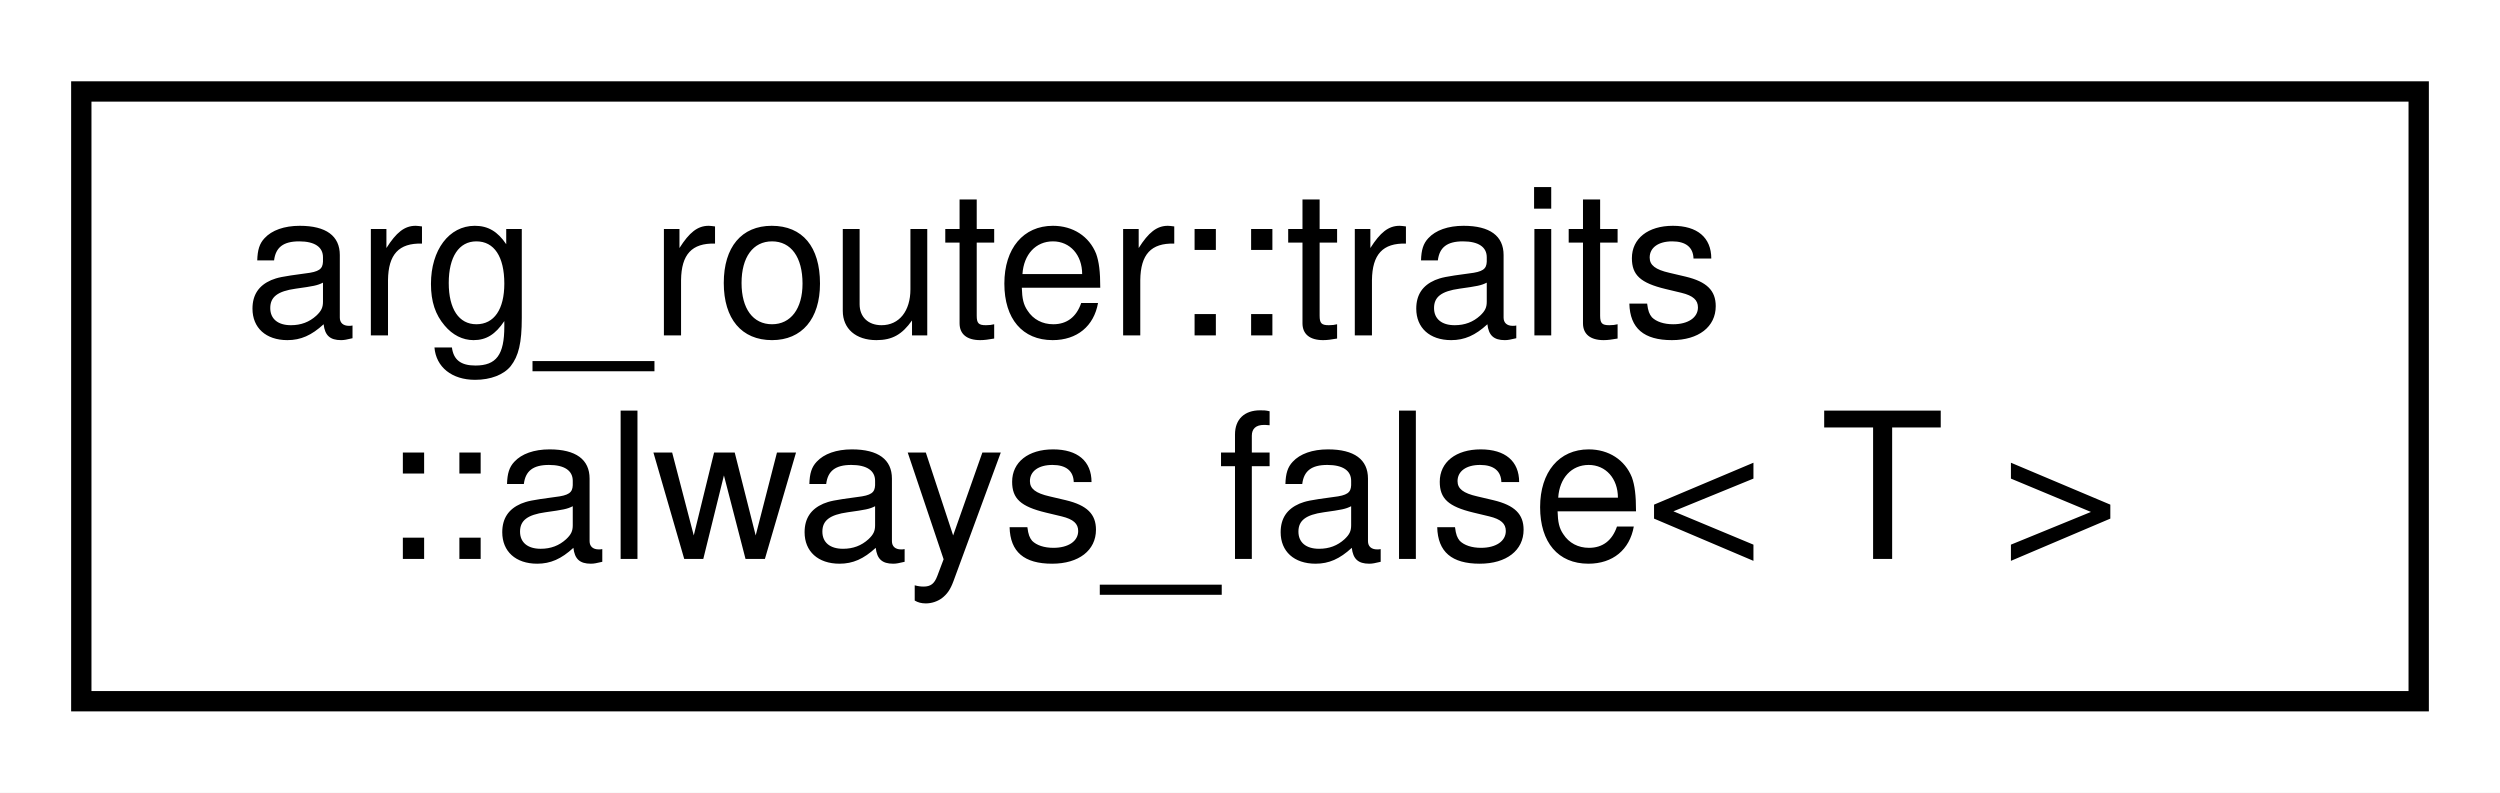
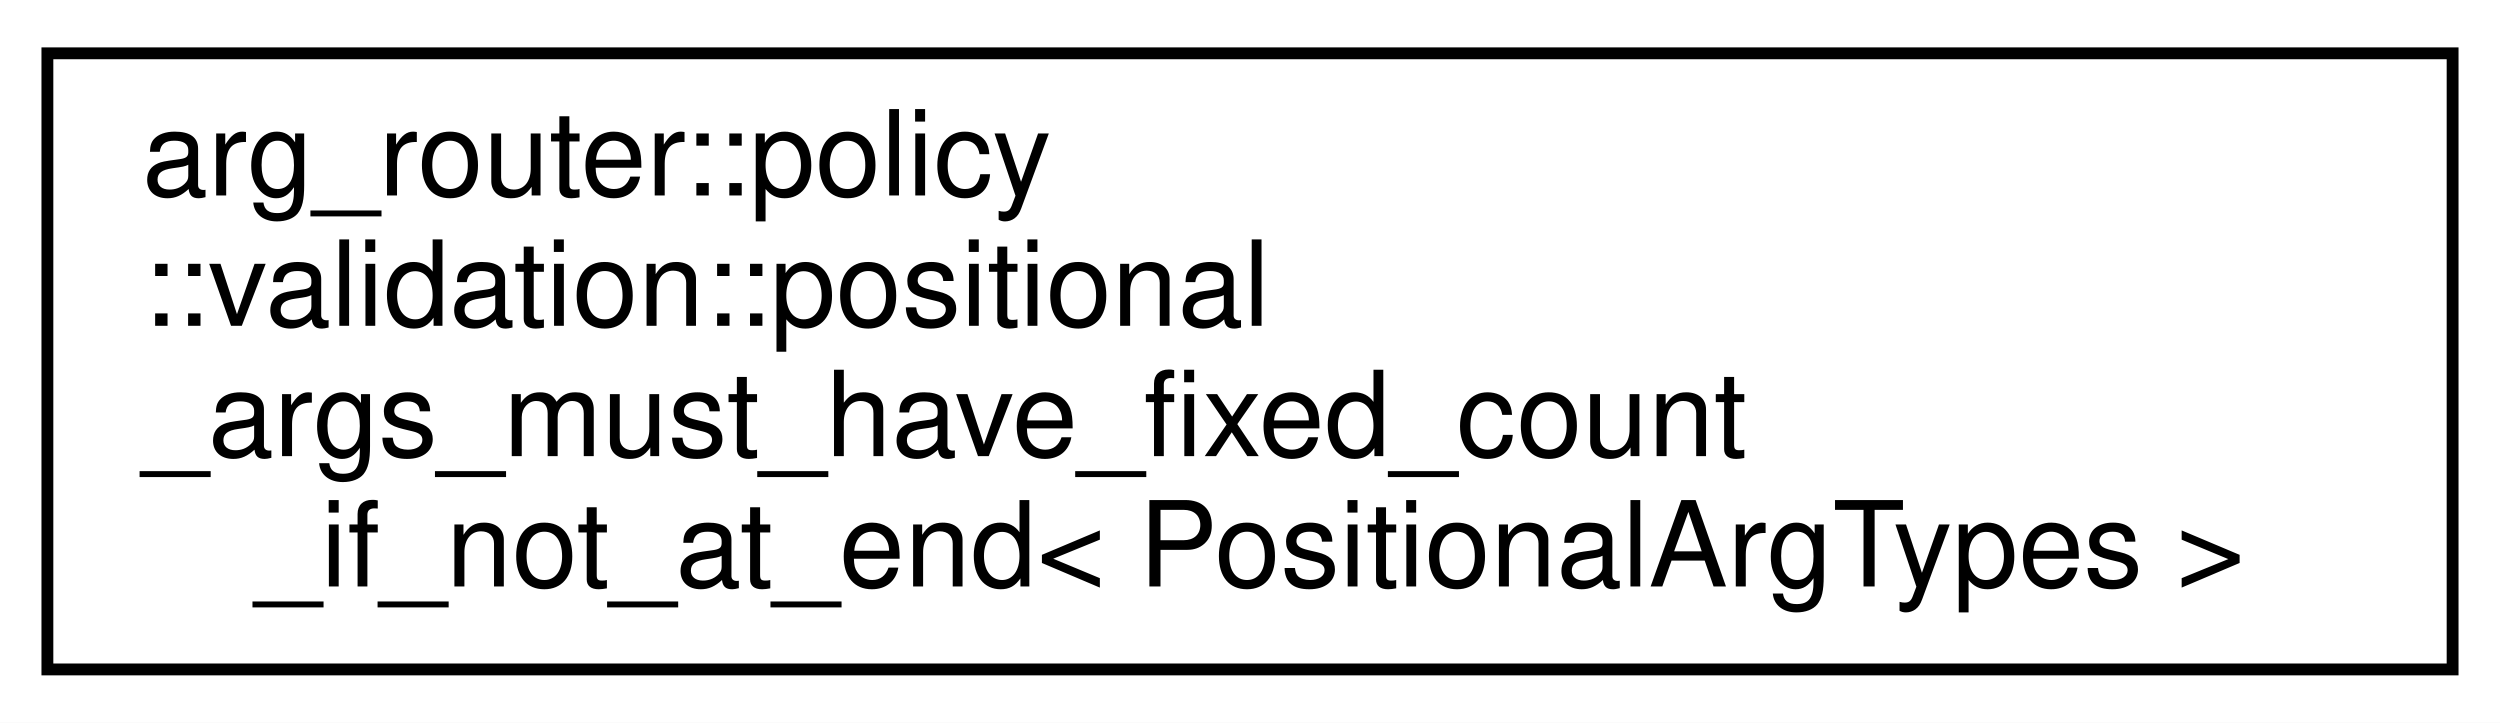
- <svg xmlns="http://www.w3.org/2000/svg" xmlns:xlink="http://www.w3.org/1999/xlink" width="123pt" height="39pt" viewBox="0.00 0.00 123.00 39.00">
-   <g id="graph0" class="graph" transform="scale(1 1) rotate(0) translate(4 35)">
-     <polygon fill="white" stroke="transparent" points="-4,4 -4,-35 119,-35 119,4 -4,4" />
+ <svg xmlns="http://www.w3.org/2000/svg" xmlns:xlink="http://www.w3.org/1999/xlink" width="211pt" height="61pt" viewBox="0.00 0.00 211.00 61.00">
+   <g id="graph0" class="graph" transform="scale(1 1) rotate(0) translate(4 57)">
+     <polygon fill="white" stroke="transparent" points="-4,4 -4,-57 207,-57 207,4 -4,4" />
    <g id="node1" class="node">
      <g id="a_node1">
-         <a xlink:href="structarg__router_1_1traits_1_1always__false.html" target="_top" xlink:title=" ">
-           <polygon fill="white" stroke="black" points="0,-0.5 0,-30.5 115,-30.5 115,-0.5 0,-0.5" />
-           <text text-anchor="start" x="8" y="-18.5" font-family="Helvetica,sans-Serif" font-size="10.00">arg_router::traits</text>
-           <text text-anchor="middle" x="57.5" y="-7.5" font-family="Helvetica,sans-Serif" font-size="10.00">::always_false&lt; T &gt;</text>
+         <a xlink:href="structarg__router_1_1policy_1_1validation_1_1positional__args__must__have__fixed__count__if__not__at__end.html" target="_top" xlink:title=" ">
+           <polygon fill="white" stroke="black" points="0,-0.5 0,-52.5 203,-52.5 203,-0.5 0,-0.5" />
+           <text text-anchor="start" x="8" y="-40.5" font-family="Helvetica,sans-Serif" font-size="10.00">arg_router::policy</text>
+           <text text-anchor="start" x="8" y="-29.5" font-family="Helvetica,sans-Serif" font-size="10.00">::validation::positional</text>
+           <text text-anchor="start" x="8" y="-18.5" font-family="Helvetica,sans-Serif" font-size="10.00">_args_must_have_fixed_count</text>
+           <text text-anchor="middle" x="101.5" y="-7.5" font-family="Helvetica,sans-Serif" font-size="10.00">_if_not_at_end&lt; PositionalArgTypes &gt;</text>
        </a>
      </g>
    </g>
  </g>
</svg>
